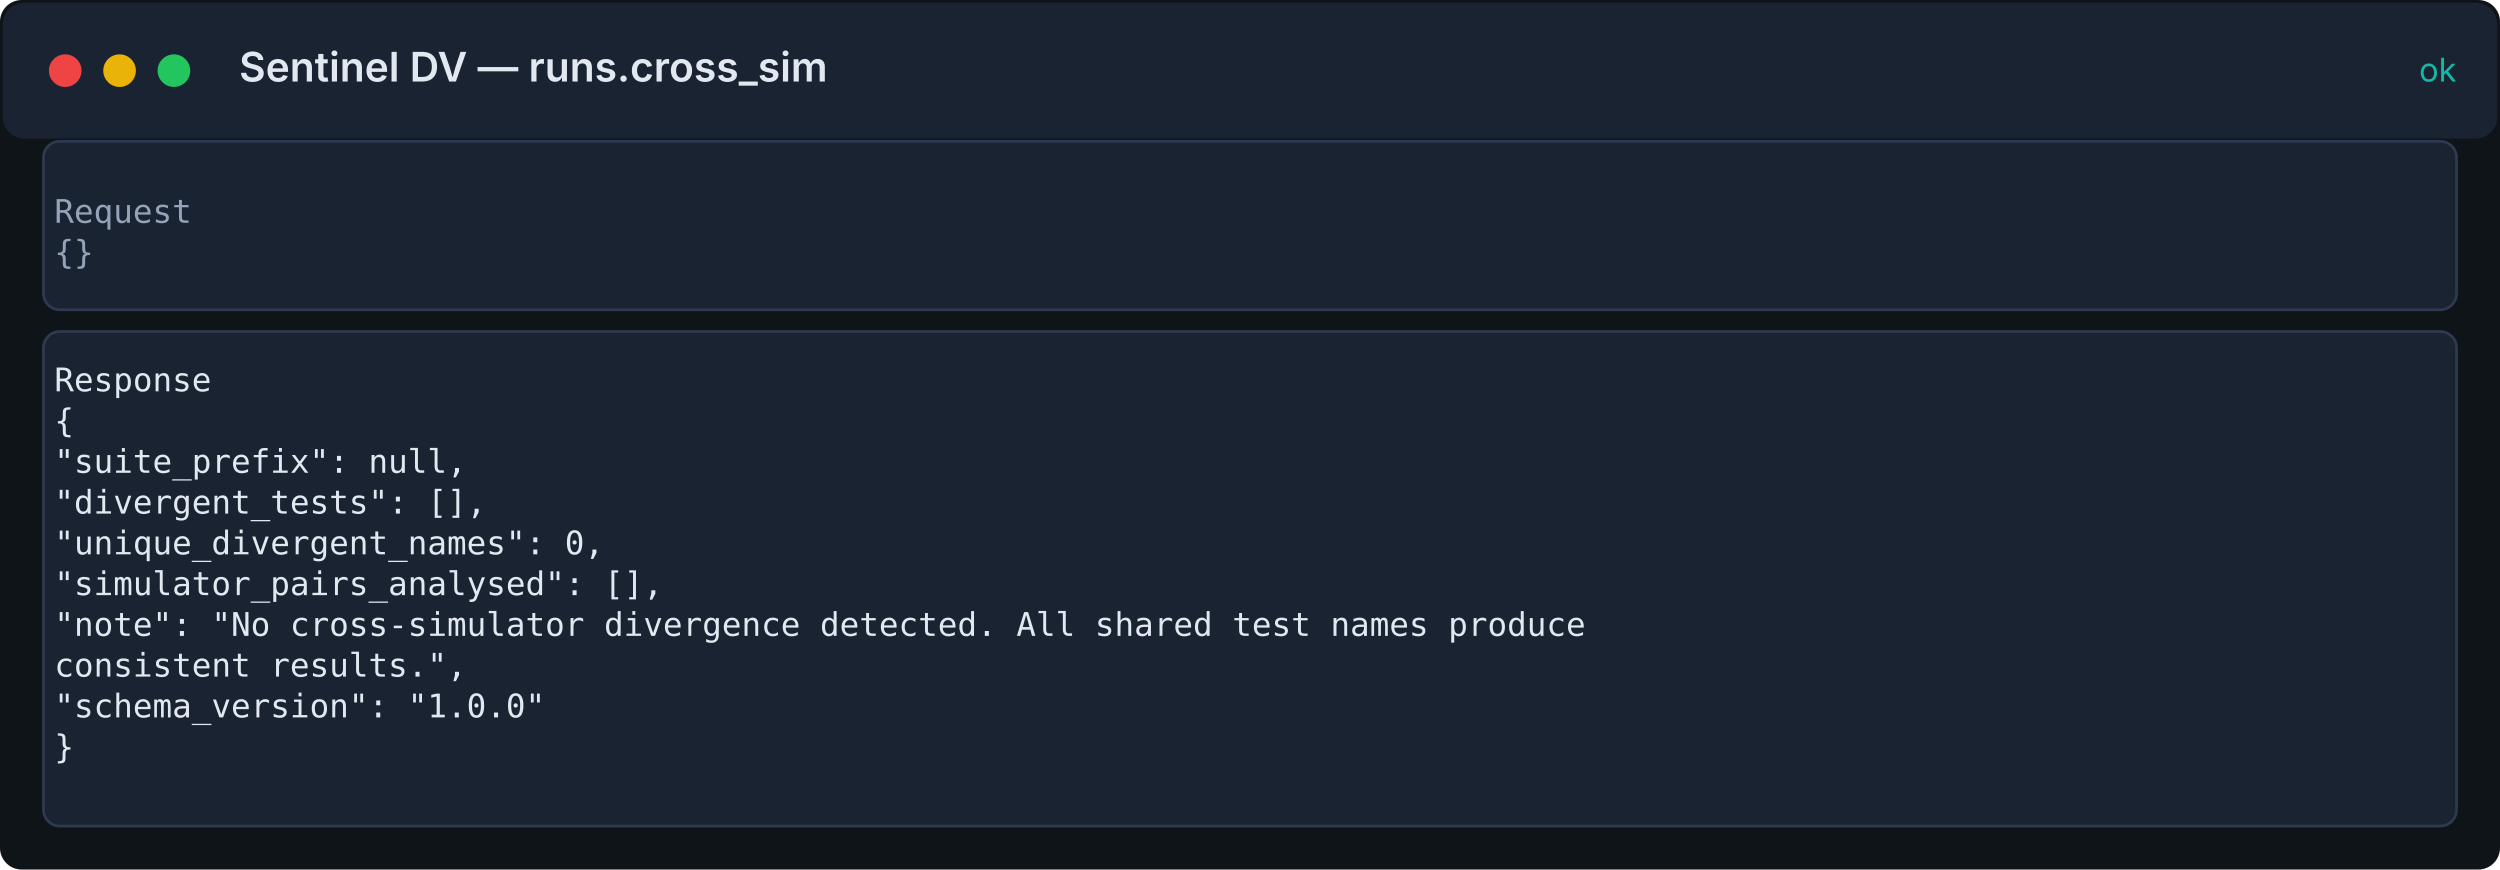
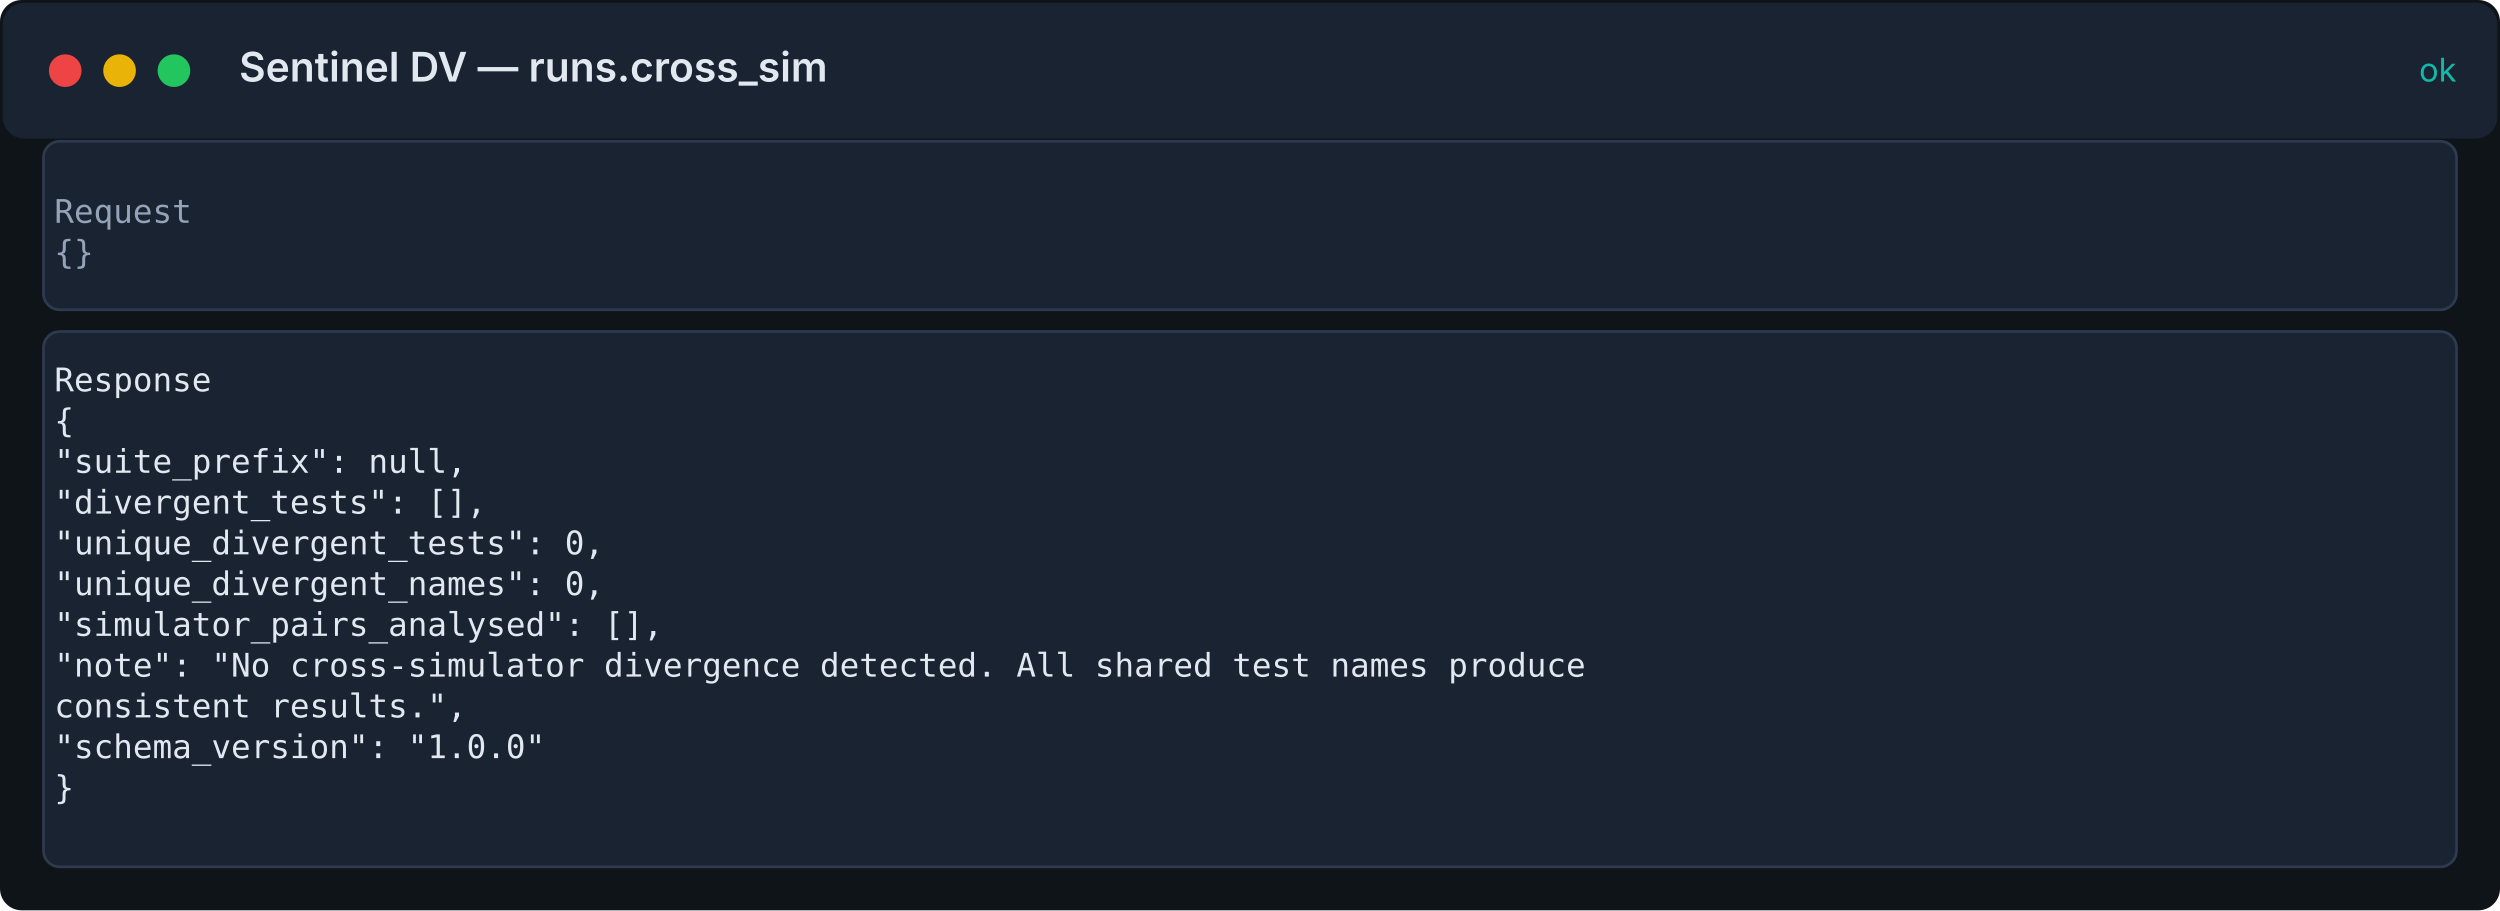
- <svg xmlns="http://www.w3.org/2000/svg" width="920" height="320" viewBox="0 0 920 320">
+ <svg xmlns="http://www.w3.org/2000/svg" width="920" height="335" viewBox="0 0 920 335">
  <rect width="100%" height="100%" fill="#0f1419" rx="8" />
  <rect x="1" y="1" width="918" height="50" fill="#1a2332" rx="8" />
  <circle cx="24" cy="26" r="6" fill="#ef4444" />
  <circle cx="44" cy="26" r="6" fill="#eab308" />
  <circle cx="64" cy="26" r="6" fill="#22c55e" />
  <text x="88" y="30" fill="#e2e8f0" font-family="Inter, system-ui, sans-serif" font-size="15" font-weight="600">Sentinel DV — runs.cross_sim</text>
  <text x="904" y="30" fill="#14b8a6" font-family="Inter, system-ui, sans-serif" font-size="12" text-anchor="end">ok</text>
  <rect x="16" y="52" width="888" height="62" fill="#1a2332" stroke="#2d3a4f" rx="6" />
  <text x="20" y="82" fill="#94a3b8" font-family="ui-monospace, 'Fira Code', 'SF Mono', Menlo, monospace" font-size="12">Request</text>
  <text x="20" y="97" fill="#94a3b8" font-family="ui-monospace, 'Fira Code', 'SF Mono', Menlo, monospace" font-size="12">{}</text>
-   <rect x="16" y="122" width="888" height="182" fill="#1a2332" stroke="#2d3a4f" rx="6" />
+   <rect x="16" y="122" width="888" height="197" fill="#1a2332" stroke="#2d3a4f" rx="6" />
  <text x="20" y="144" fill="#e2e8f0" font-family="ui-monospace, 'Fira Code', 'SF Mono', Menlo, monospace" font-size="12">Response</text>
  <text x="20" y="159" fill="#e2e8f0" font-family="ui-monospace, 'Fira Code', 'SF Mono', Menlo, monospace" font-size="12">{</text>
  <text x="20" y="174" fill="#e2e8f0" font-family="ui-monospace, 'Fira Code', 'SF Mono', Menlo, monospace" font-size="12">  "suite_prefix": null,</text>
  <text x="20" y="189" fill="#e2e8f0" font-family="ui-monospace, 'Fira Code', 'SF Mono', Menlo, monospace" font-size="12">  "divergent_tests": [],</text>
-   <text x="20" y="204" fill="#e2e8f0" font-family="ui-monospace, 'Fira Code', 'SF Mono', Menlo, monospace" font-size="12">  "unique_divergent_names": 0,</text>
-   <text x="20" y="219" fill="#e2e8f0" font-family="ui-monospace, 'Fira Code', 'SF Mono', Menlo, monospace" font-size="12">  "simulator_pairs_analysed": [],</text>
-   <text x="20" y="234" fill="#e2e8f0" font-family="ui-monospace, 'Fira Code', 'SF Mono', Menlo, monospace" font-size="12">  "note": "No cross-simulator divergence detected. All shared test names produce</text>
-   <text x="20" y="249" fill="#e2e8f0" font-family="ui-monospace, 'Fira Code', 'SF Mono', Menlo, monospace" font-size="12">consistent results.",</text>
-   <text x="20" y="264" fill="#e2e8f0" font-family="ui-monospace, 'Fira Code', 'SF Mono', Menlo, monospace" font-size="12">  "schema_version": "1.0.0"</text>
-   <text x="20" y="279" fill="#e2e8f0" font-family="ui-monospace, 'Fira Code', 'SF Mono', Menlo, monospace" font-size="12">}</text>
+   <text x="20" y="204" fill="#e2e8f0" font-family="ui-monospace, 'Fira Code', 'SF Mono', Menlo, monospace" font-size="12">  "unique_divergent_tests": 0,</text>
+   <text x="20" y="219" fill="#e2e8f0" font-family="ui-monospace, 'Fira Code', 'SF Mono', Menlo, monospace" font-size="12">  "unique_divergent_names": 0,</text>
+   <text x="20" y="234" fill="#e2e8f0" font-family="ui-monospace, 'Fira Code', 'SF Mono', Menlo, monospace" font-size="12">  "simulator_pairs_analysed": [],</text>
+   <text x="20" y="249" fill="#e2e8f0" font-family="ui-monospace, 'Fira Code', 'SF Mono', Menlo, monospace" font-size="12">  "note": "No cross-simulator divergence detected. All shared test names produce</text>
+   <text x="20" y="264" fill="#e2e8f0" font-family="ui-monospace, 'Fira Code', 'SF Mono', Menlo, monospace" font-size="12">consistent results.",</text>
+   <text x="20" y="279" fill="#e2e8f0" font-family="ui-monospace, 'Fira Code', 'SF Mono', Menlo, monospace" font-size="12">  "schema_version": "1.0.0"</text>
+   <text x="20" y="294" fill="#e2e8f0" font-family="ui-monospace, 'Fira Code', 'SF Mono', Menlo, monospace" font-size="12">}</text>
</svg>
